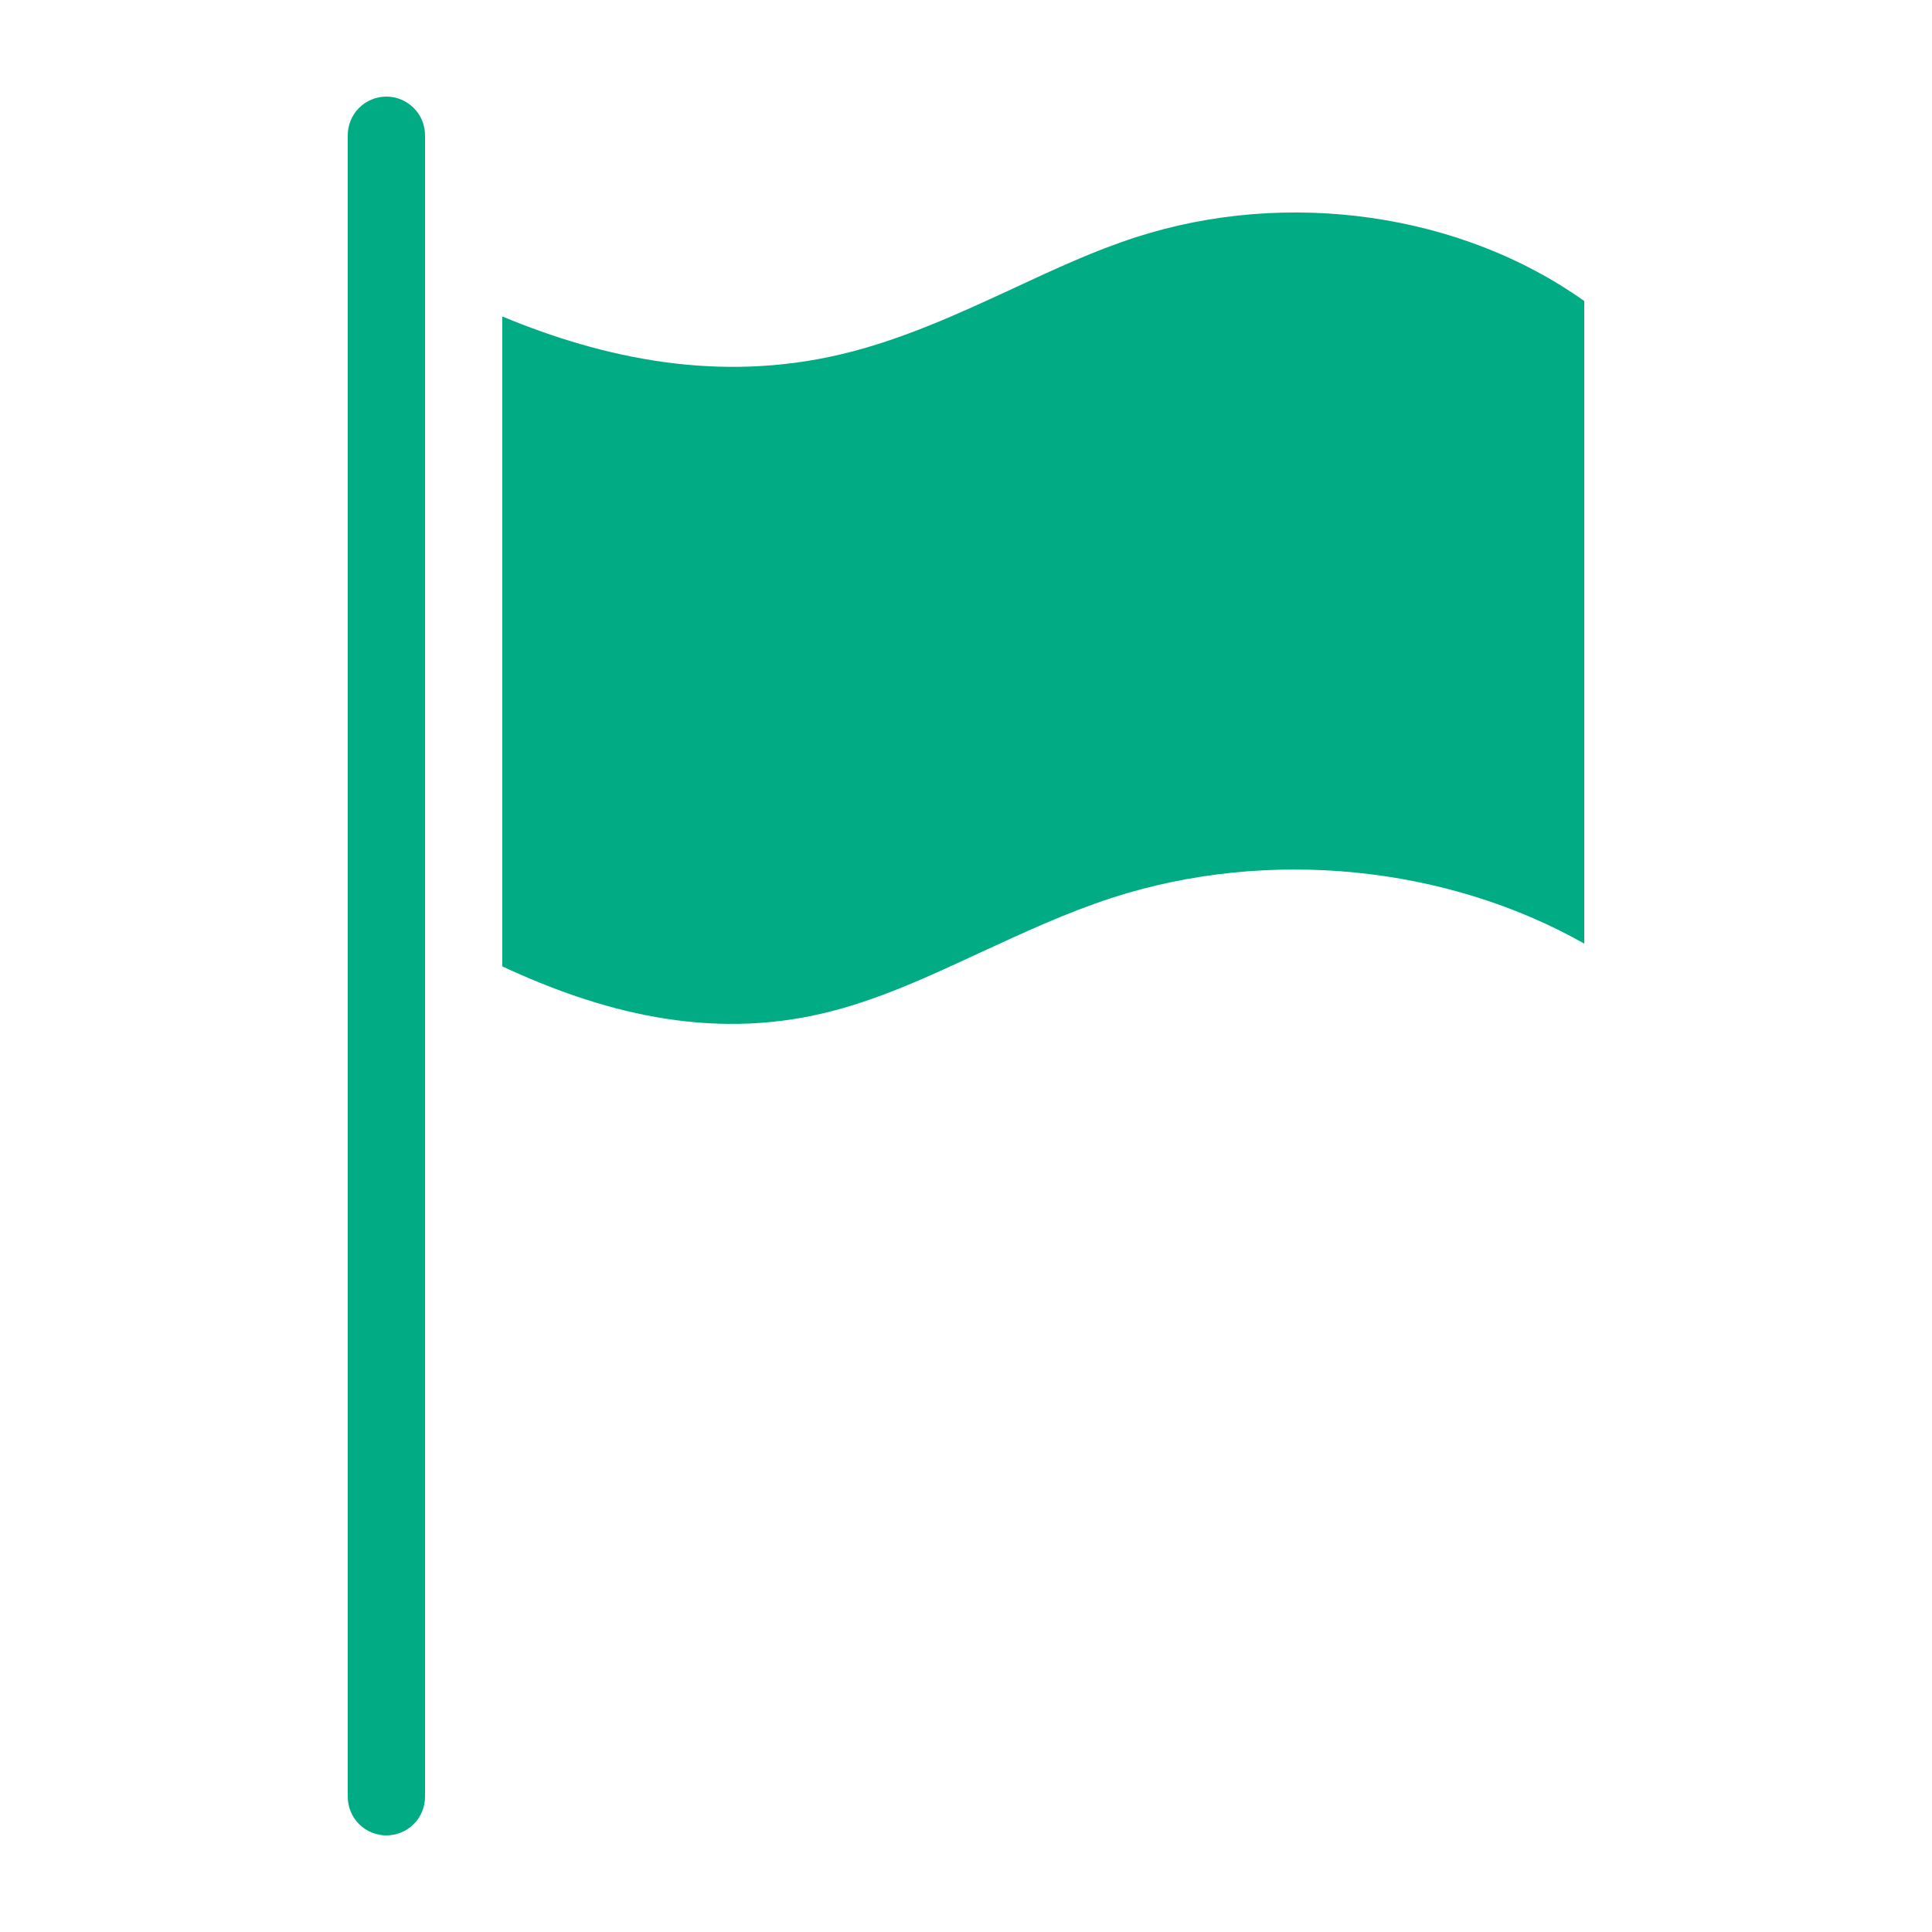
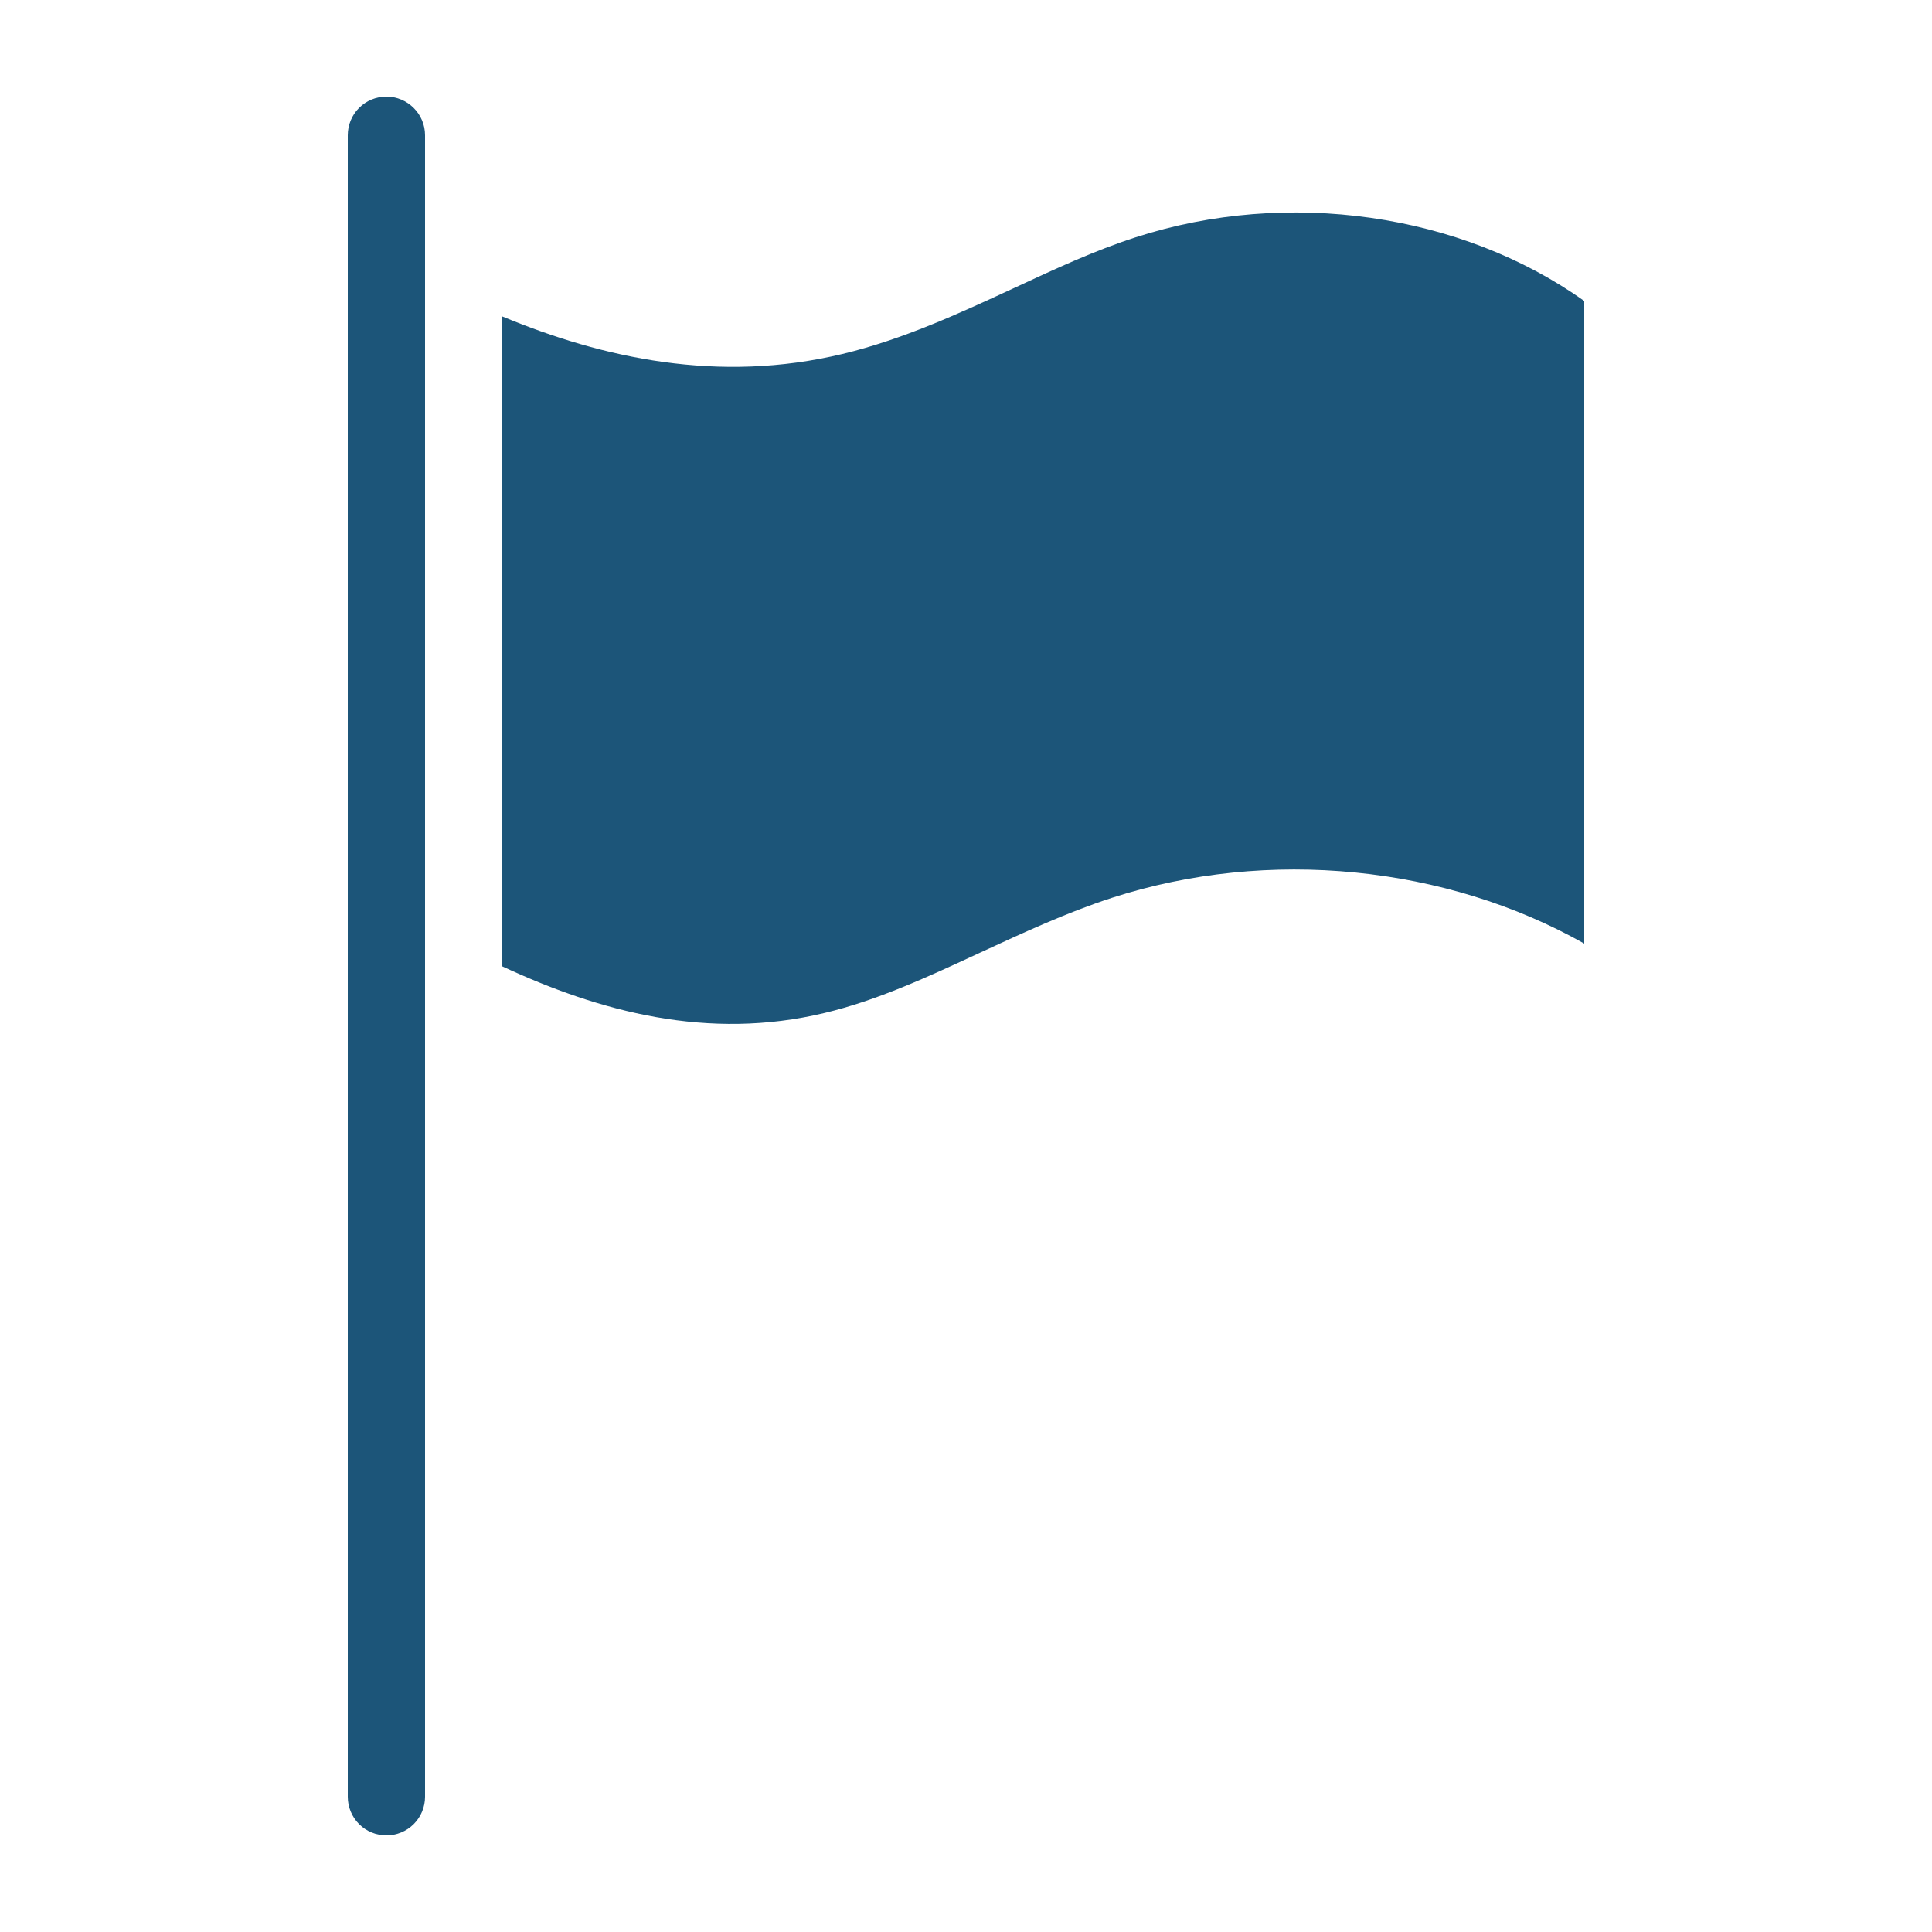
<svg xmlns="http://www.w3.org/2000/svg" width="20" height="20" viewBox="0 0 20 20" fill="none">
-   <path d="M16.4 3.116V9.768C14.974 8.962 13.132 8.77 11.512 9.294C11.038 9.448 10.588 9.658 10.15 9.86C9.602 10.114 9.082 10.356 8.536 10.486C7.33 10.776 6.206 10.472 5.2 10.004V3.276C6.24 3.708 7.44 3.972 8.722 3.664C9.346 3.514 9.926 3.246 10.488 2.986C10.922 2.784 11.33 2.594 11.758 2.456C13.328 1.948 15.126 2.208 16.4 3.116ZM4 1C3.894 1 3.792 1.042 3.717 1.117C3.642 1.192 3.6 1.294 3.6 1.4V18.6C3.6 18.706 3.642 18.808 3.717 18.883C3.792 18.958 3.894 19 4 19C4.106 19 4.208 18.958 4.283 18.883C4.358 18.808 4.4 18.706 4.4 18.6V1.4C4.4 1.18 4.22 1 4 1Z" fill="#01AB84" />
+   <path d="M16.4 3.116V9.768C14.974 8.962 13.132 8.77 11.512 9.294C11.038 9.448 10.588 9.658 10.15 9.86C9.602 10.114 9.082 10.356 8.536 10.486C7.33 10.776 6.206 10.472 5.2 10.004V3.276C6.24 3.708 7.44 3.972 8.722 3.664C9.346 3.514 9.926 3.246 10.488 2.986C10.922 2.784 11.33 2.594 11.758 2.456C13.328 1.948 15.126 2.208 16.4 3.116ZM4 1C3.894 1 3.792 1.042 3.717 1.117C3.642 1.192 3.6 1.294 3.6 1.4V18.6C3.6 18.706 3.642 18.808 3.717 18.883C3.792 18.958 3.894 19 4 19C4.106 19 4.208 18.958 4.283 18.883C4.358 18.808 4.4 18.706 4.4 18.6V1.4C4.4 1.18 4.22 1 4 1Z" fill="#1C5579" />
</svg>
